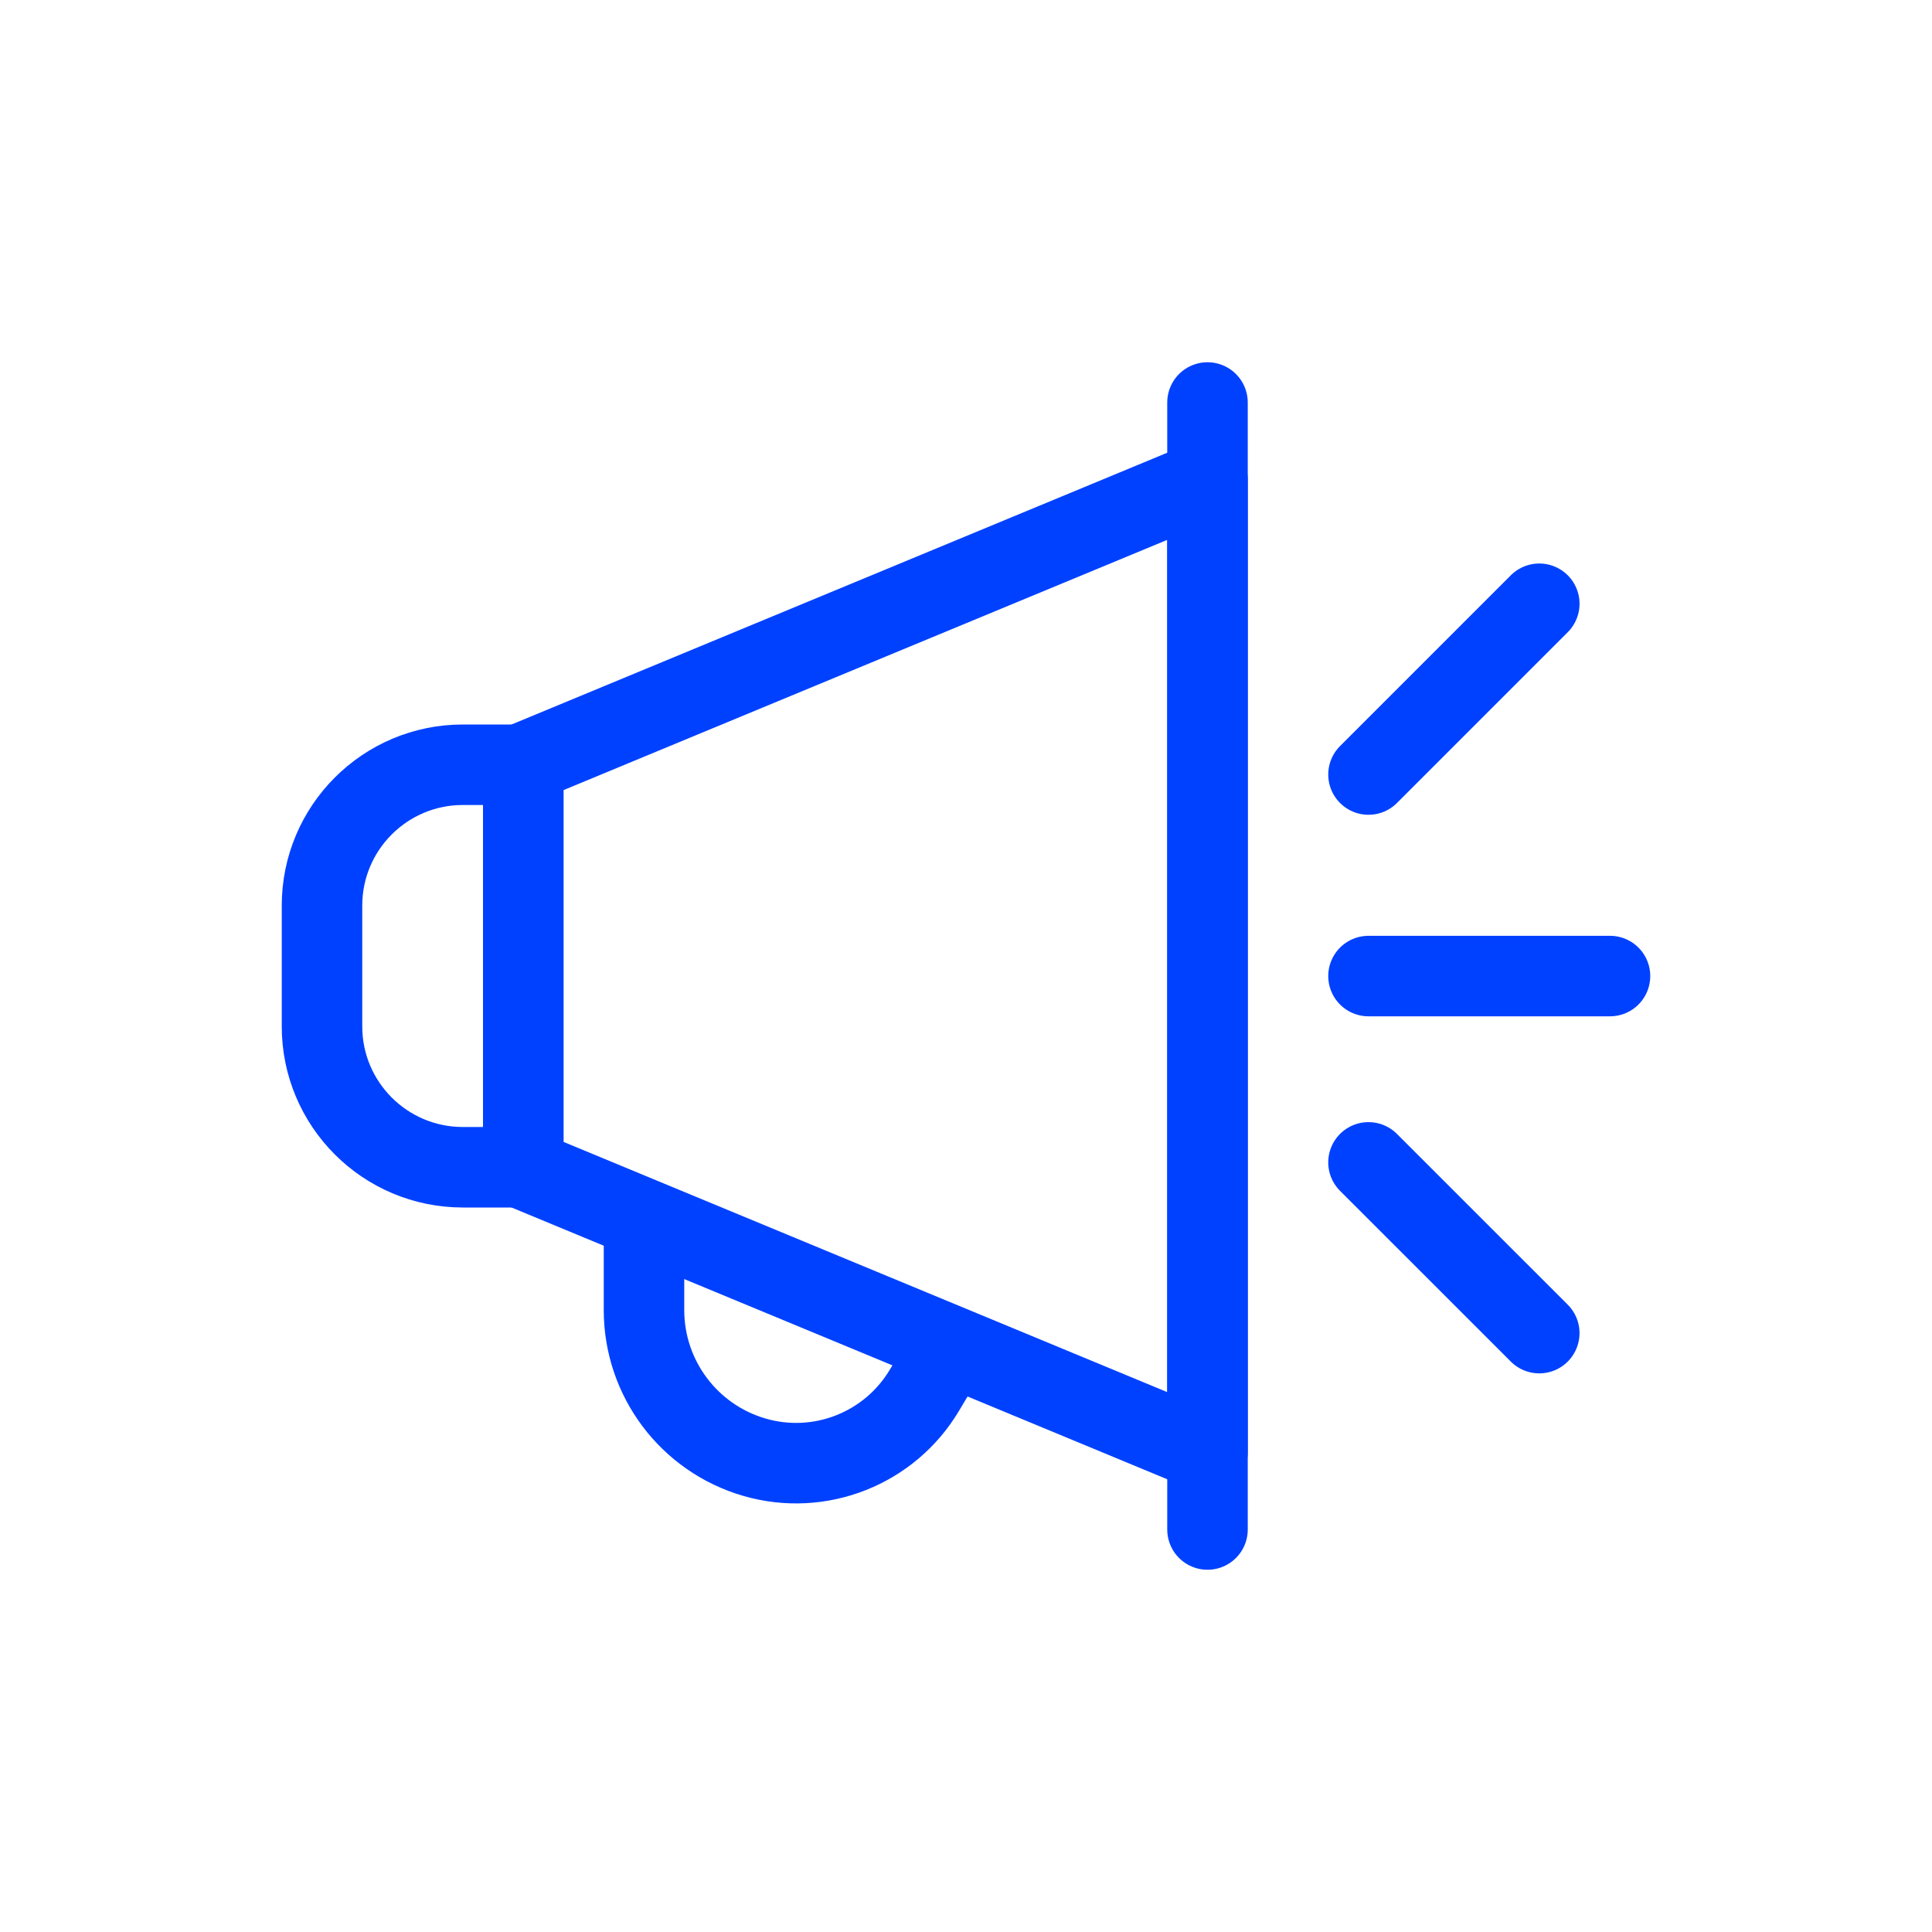
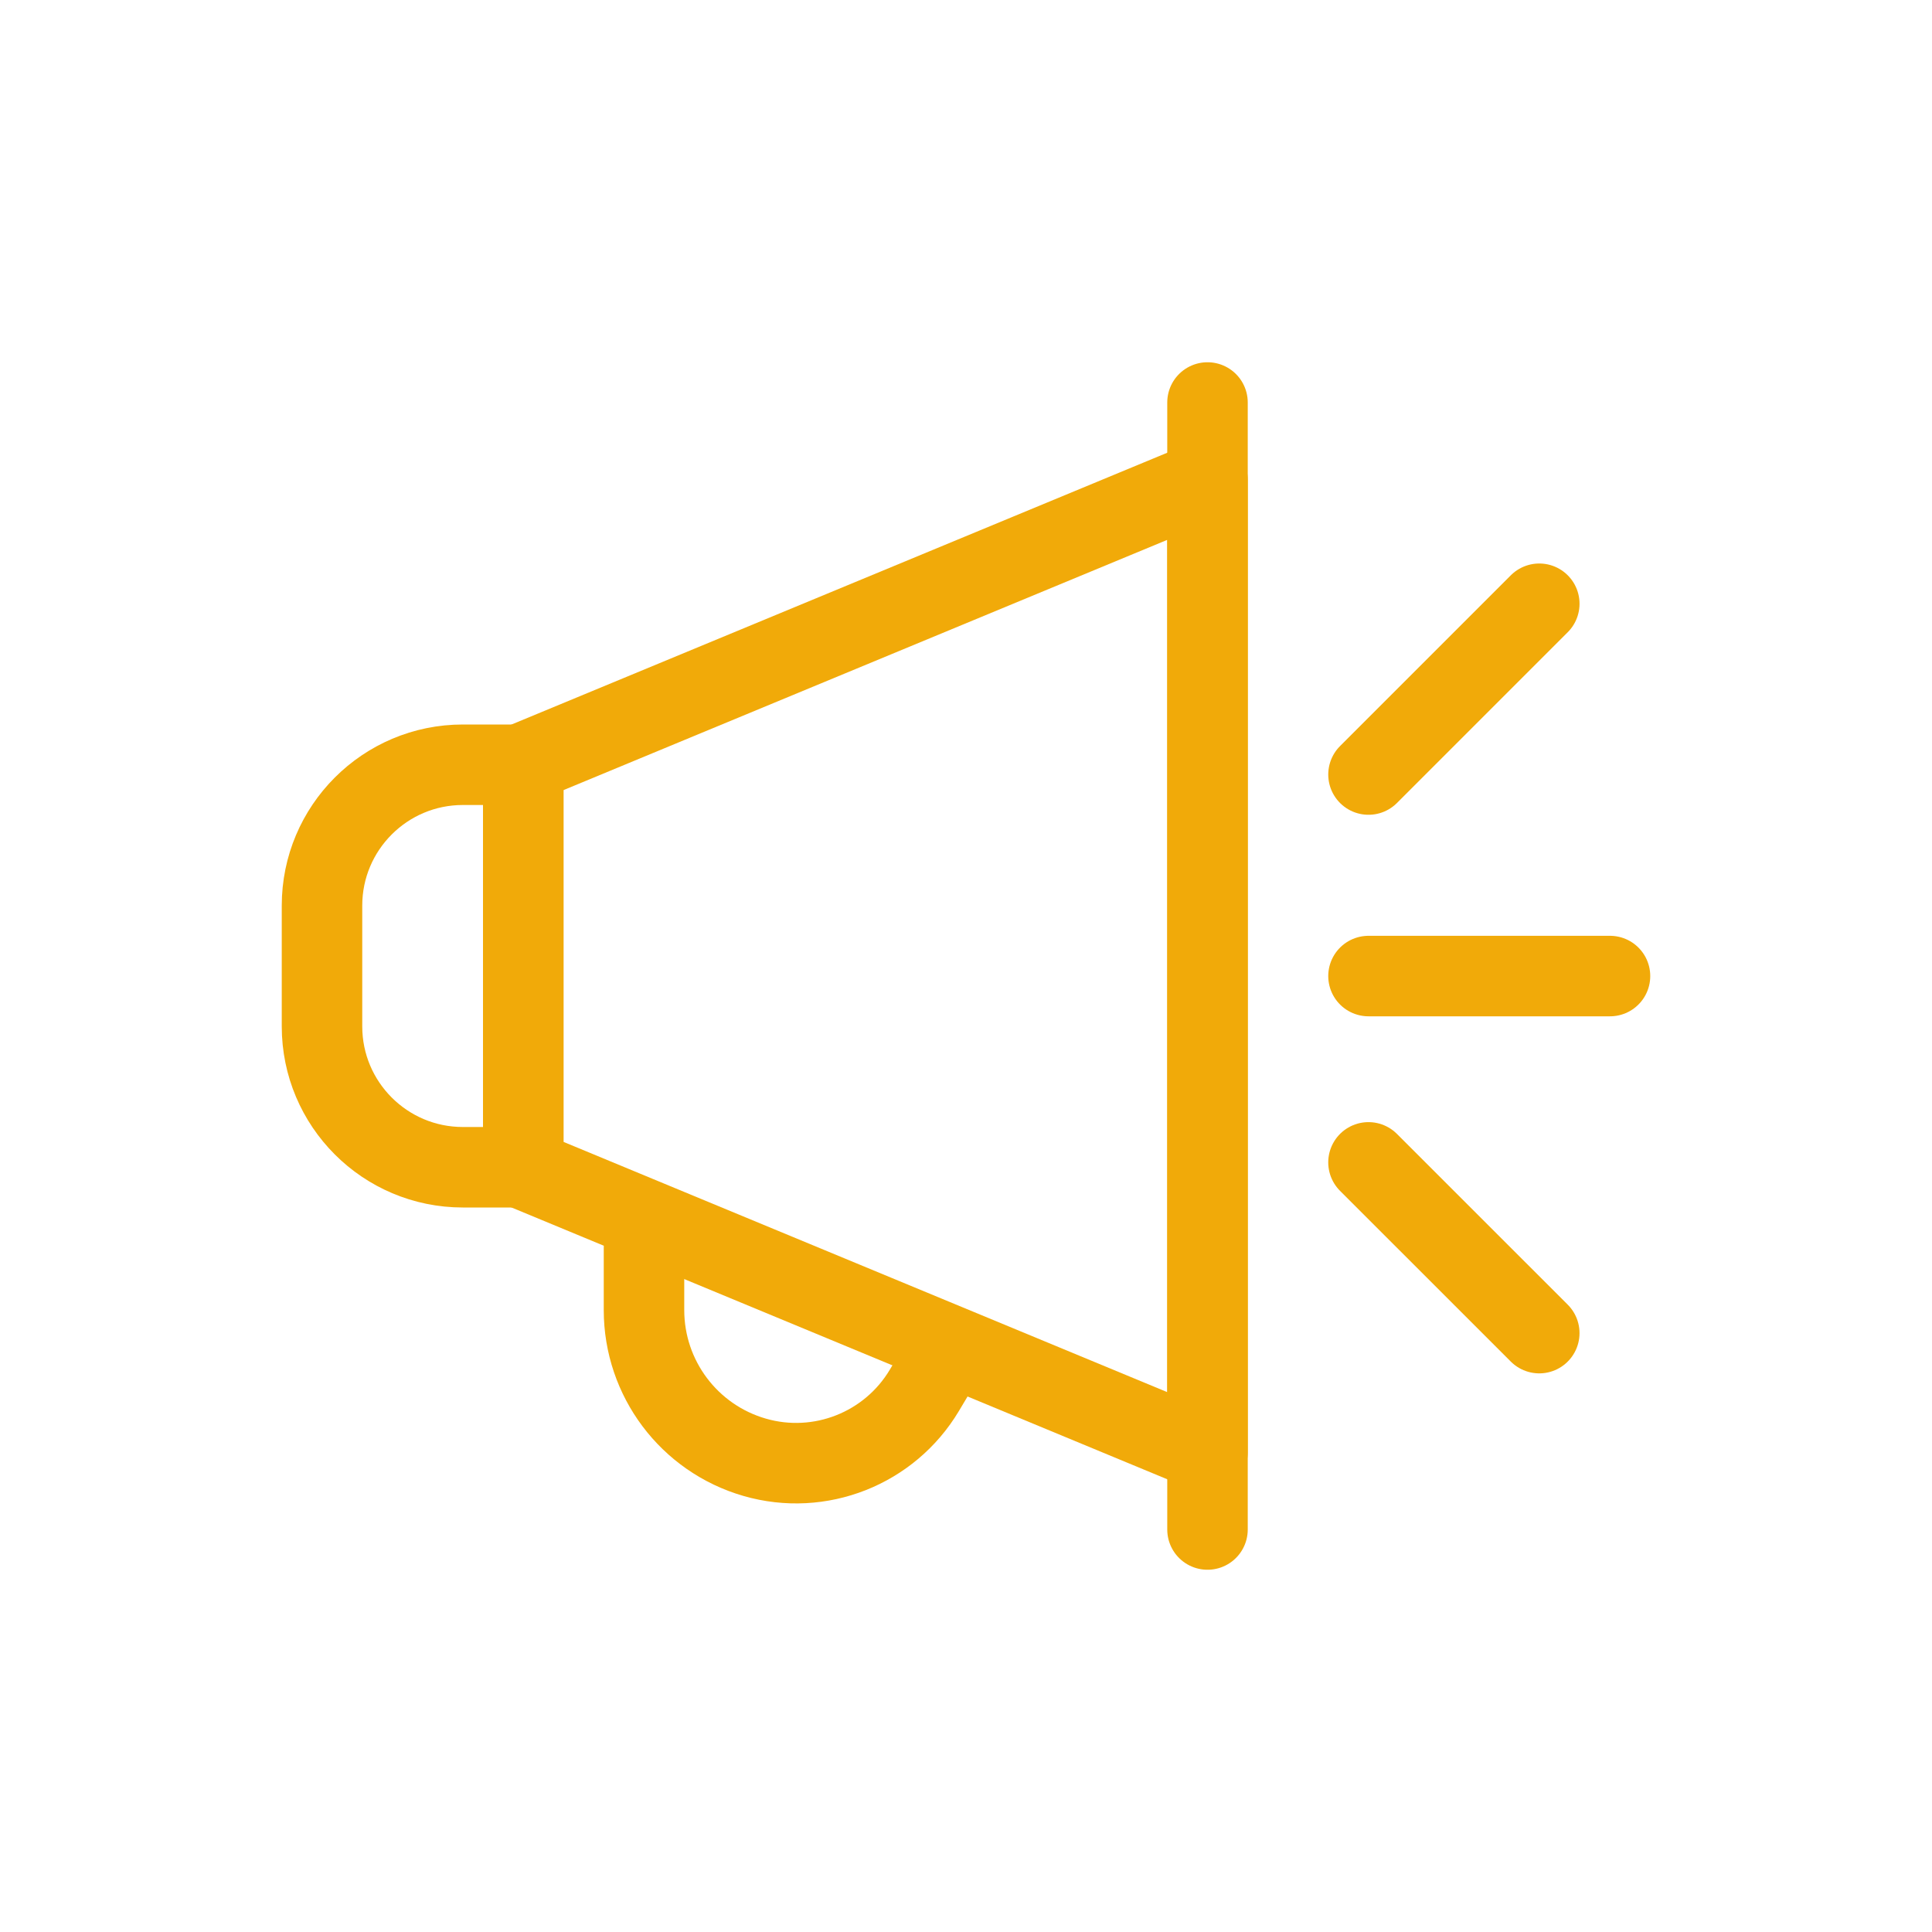
<svg xmlns="http://www.w3.org/2000/svg" width="48px" height="48px" viewBox="0 0 48 48" version="1.1">
  <defs />
  <g id="Icon-Promition-Active" stroke="none" stroke-width="1" fill="none" fill-rule="evenodd" stroke-linecap="round" stroke-linejoin="round">
-     <g id="Group" transform="translate(8, 10)" stroke="#0041FF" stroke-width="2">
+     <g id="Group" transform="translate(8, 10)" stroke="#f1aa09" stroke-width="2">
      <polygon id="Rectangle-15" points="5 8.962 22 1.916 22 26.084 5 19.038" />
      <path d="M22,0 L22,28" id="Path-17" />
      <path d="M3.5,9 L5,9 L5,19 L3.5,19 C1.567,19 2.36723813e-16,17.433 0,15.5 L0,12.5 C-2.36723813e-16,10.567 1.567,9 3.5,9 Z" id="Rectangle-15" />
      <path d="M8,21 L8,22.549 C8,24.245 9.121,25.736 10.75,26.206 L10.75,26.206 C12.37,26.674 14.102,25.99 14.966,24.542 L15.5,23.647" id="Path-18" />
      <path d="M26,14.25 L32,14.25" id="Path-19" />
      <path d="M26,9.243 L30.243,5" id="Path-19" />
      <path d="M26,23.121 L30.243,18.879" id="Path-19" transform="translate(28.12132, 21) scale(-1, 1) translate(-28.12132, -21) " />
    </g>
  </g>
</svg>
